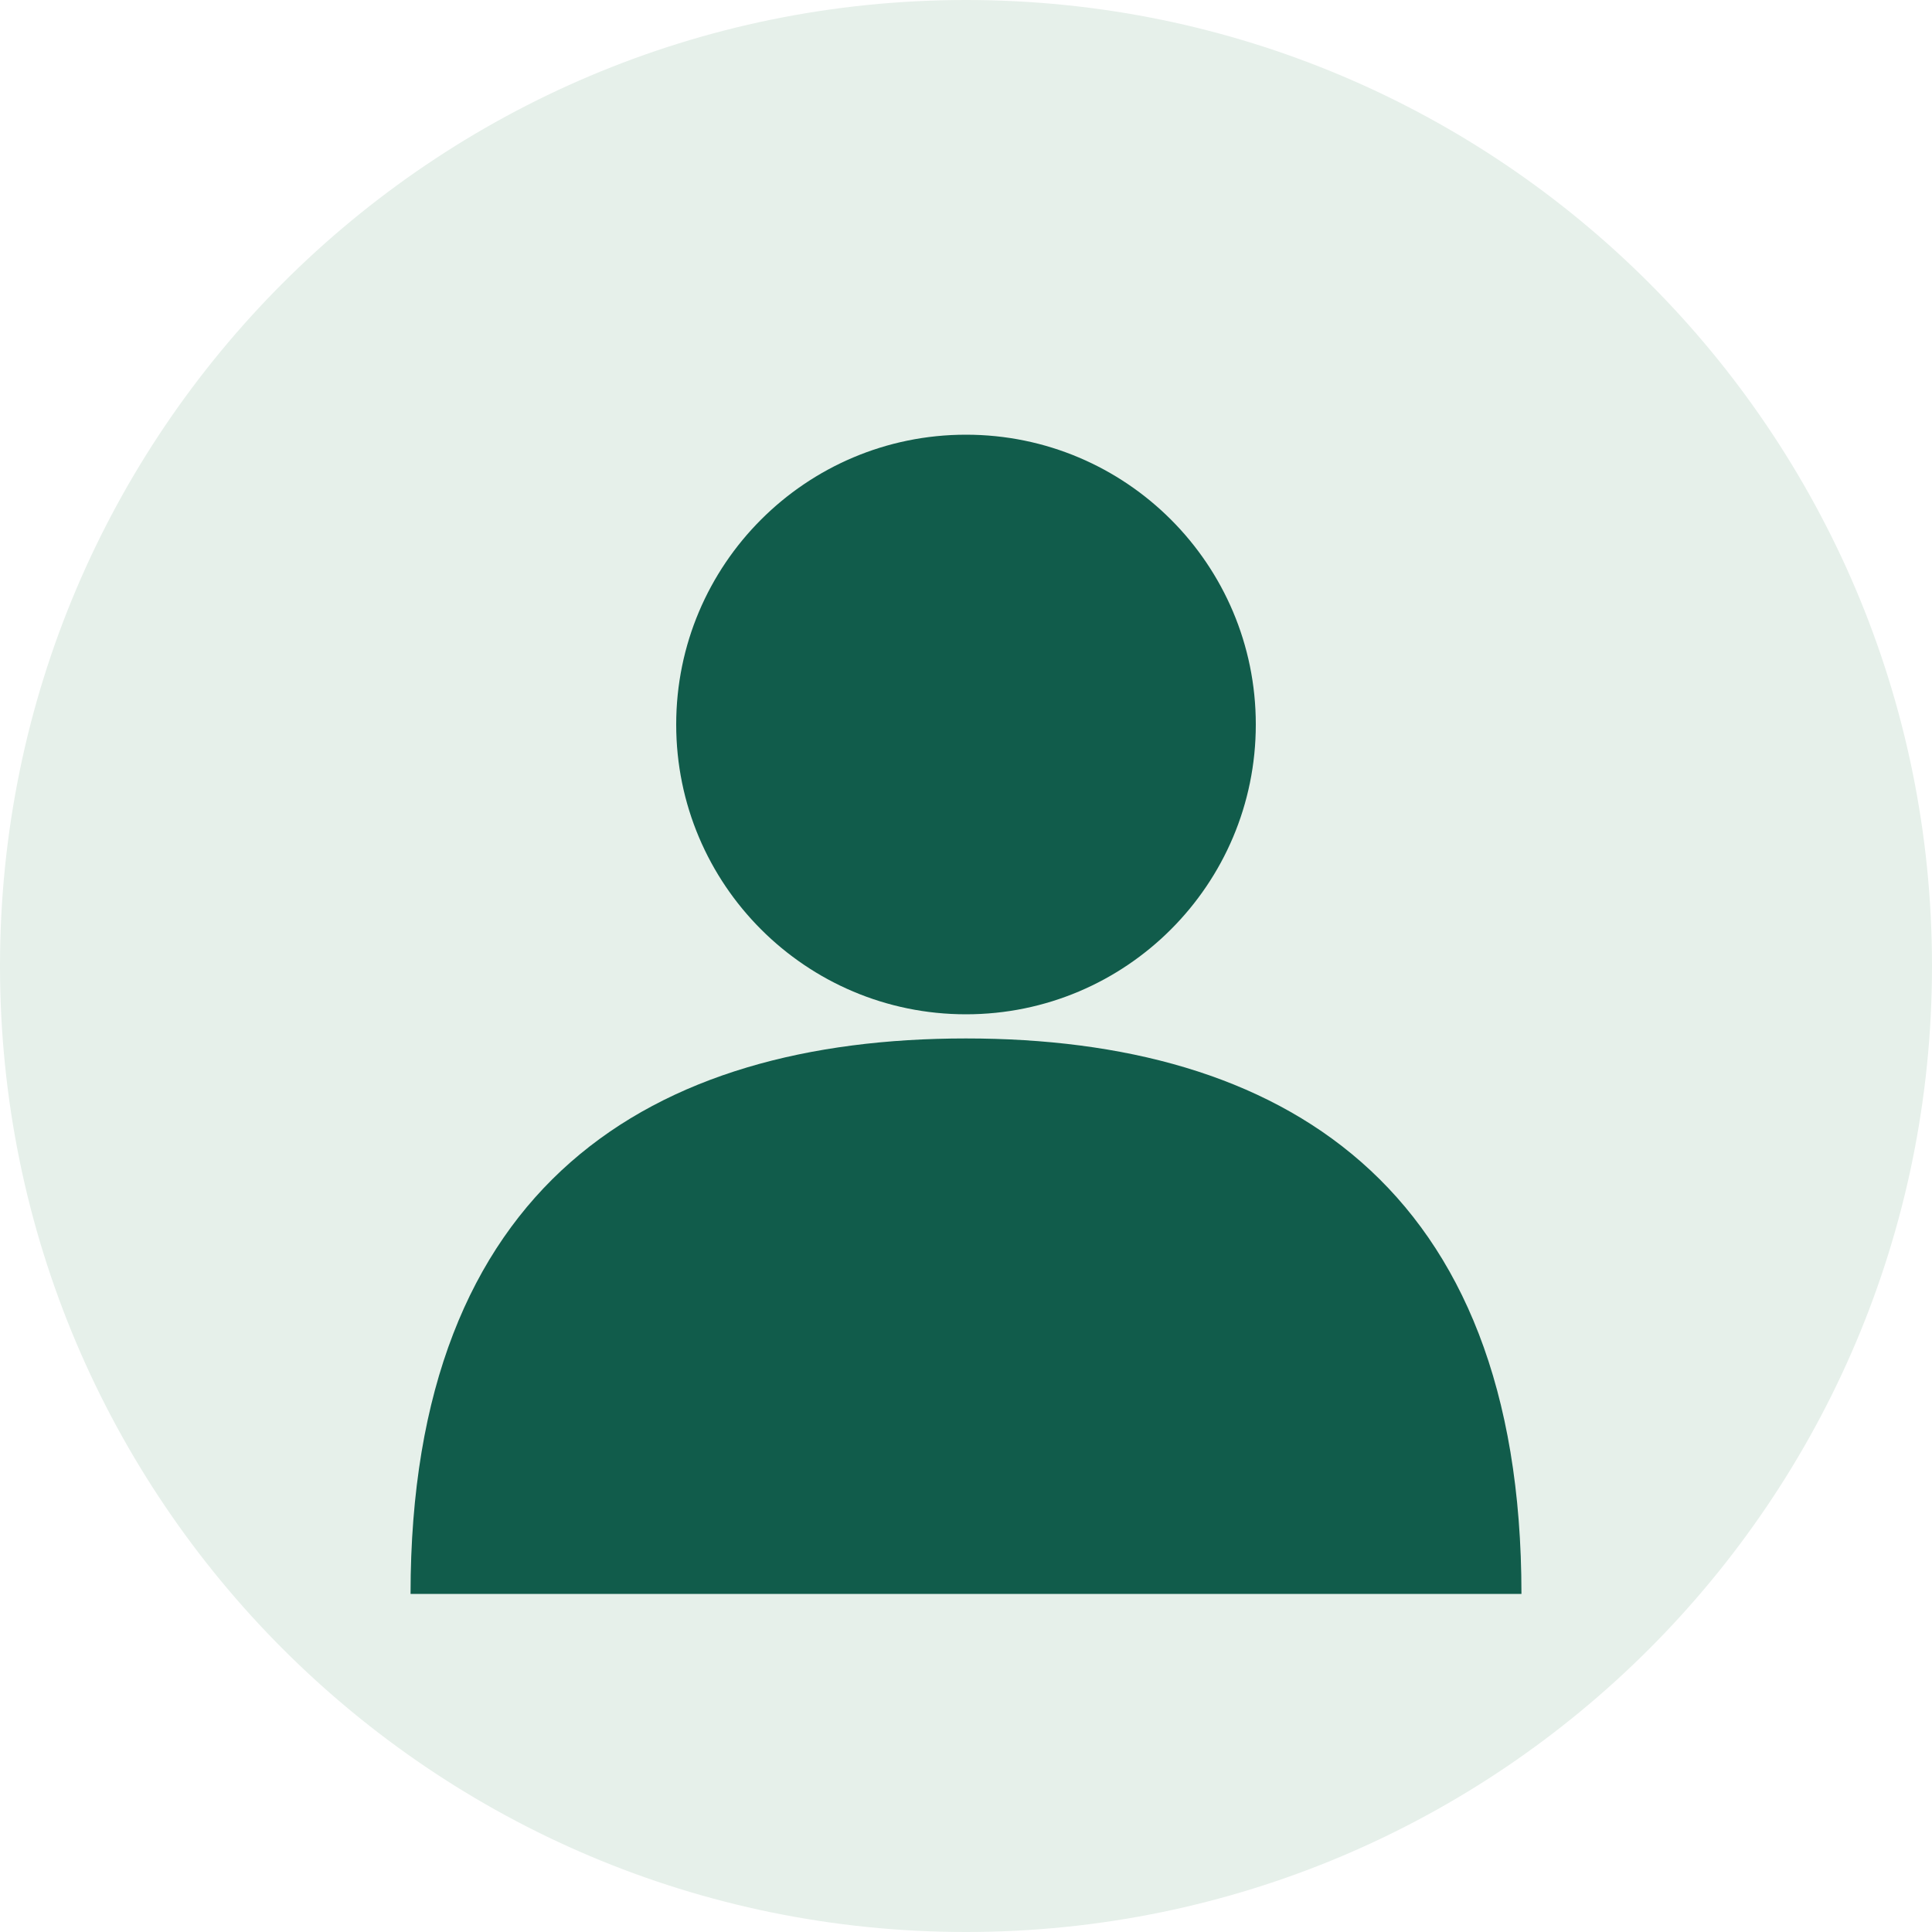
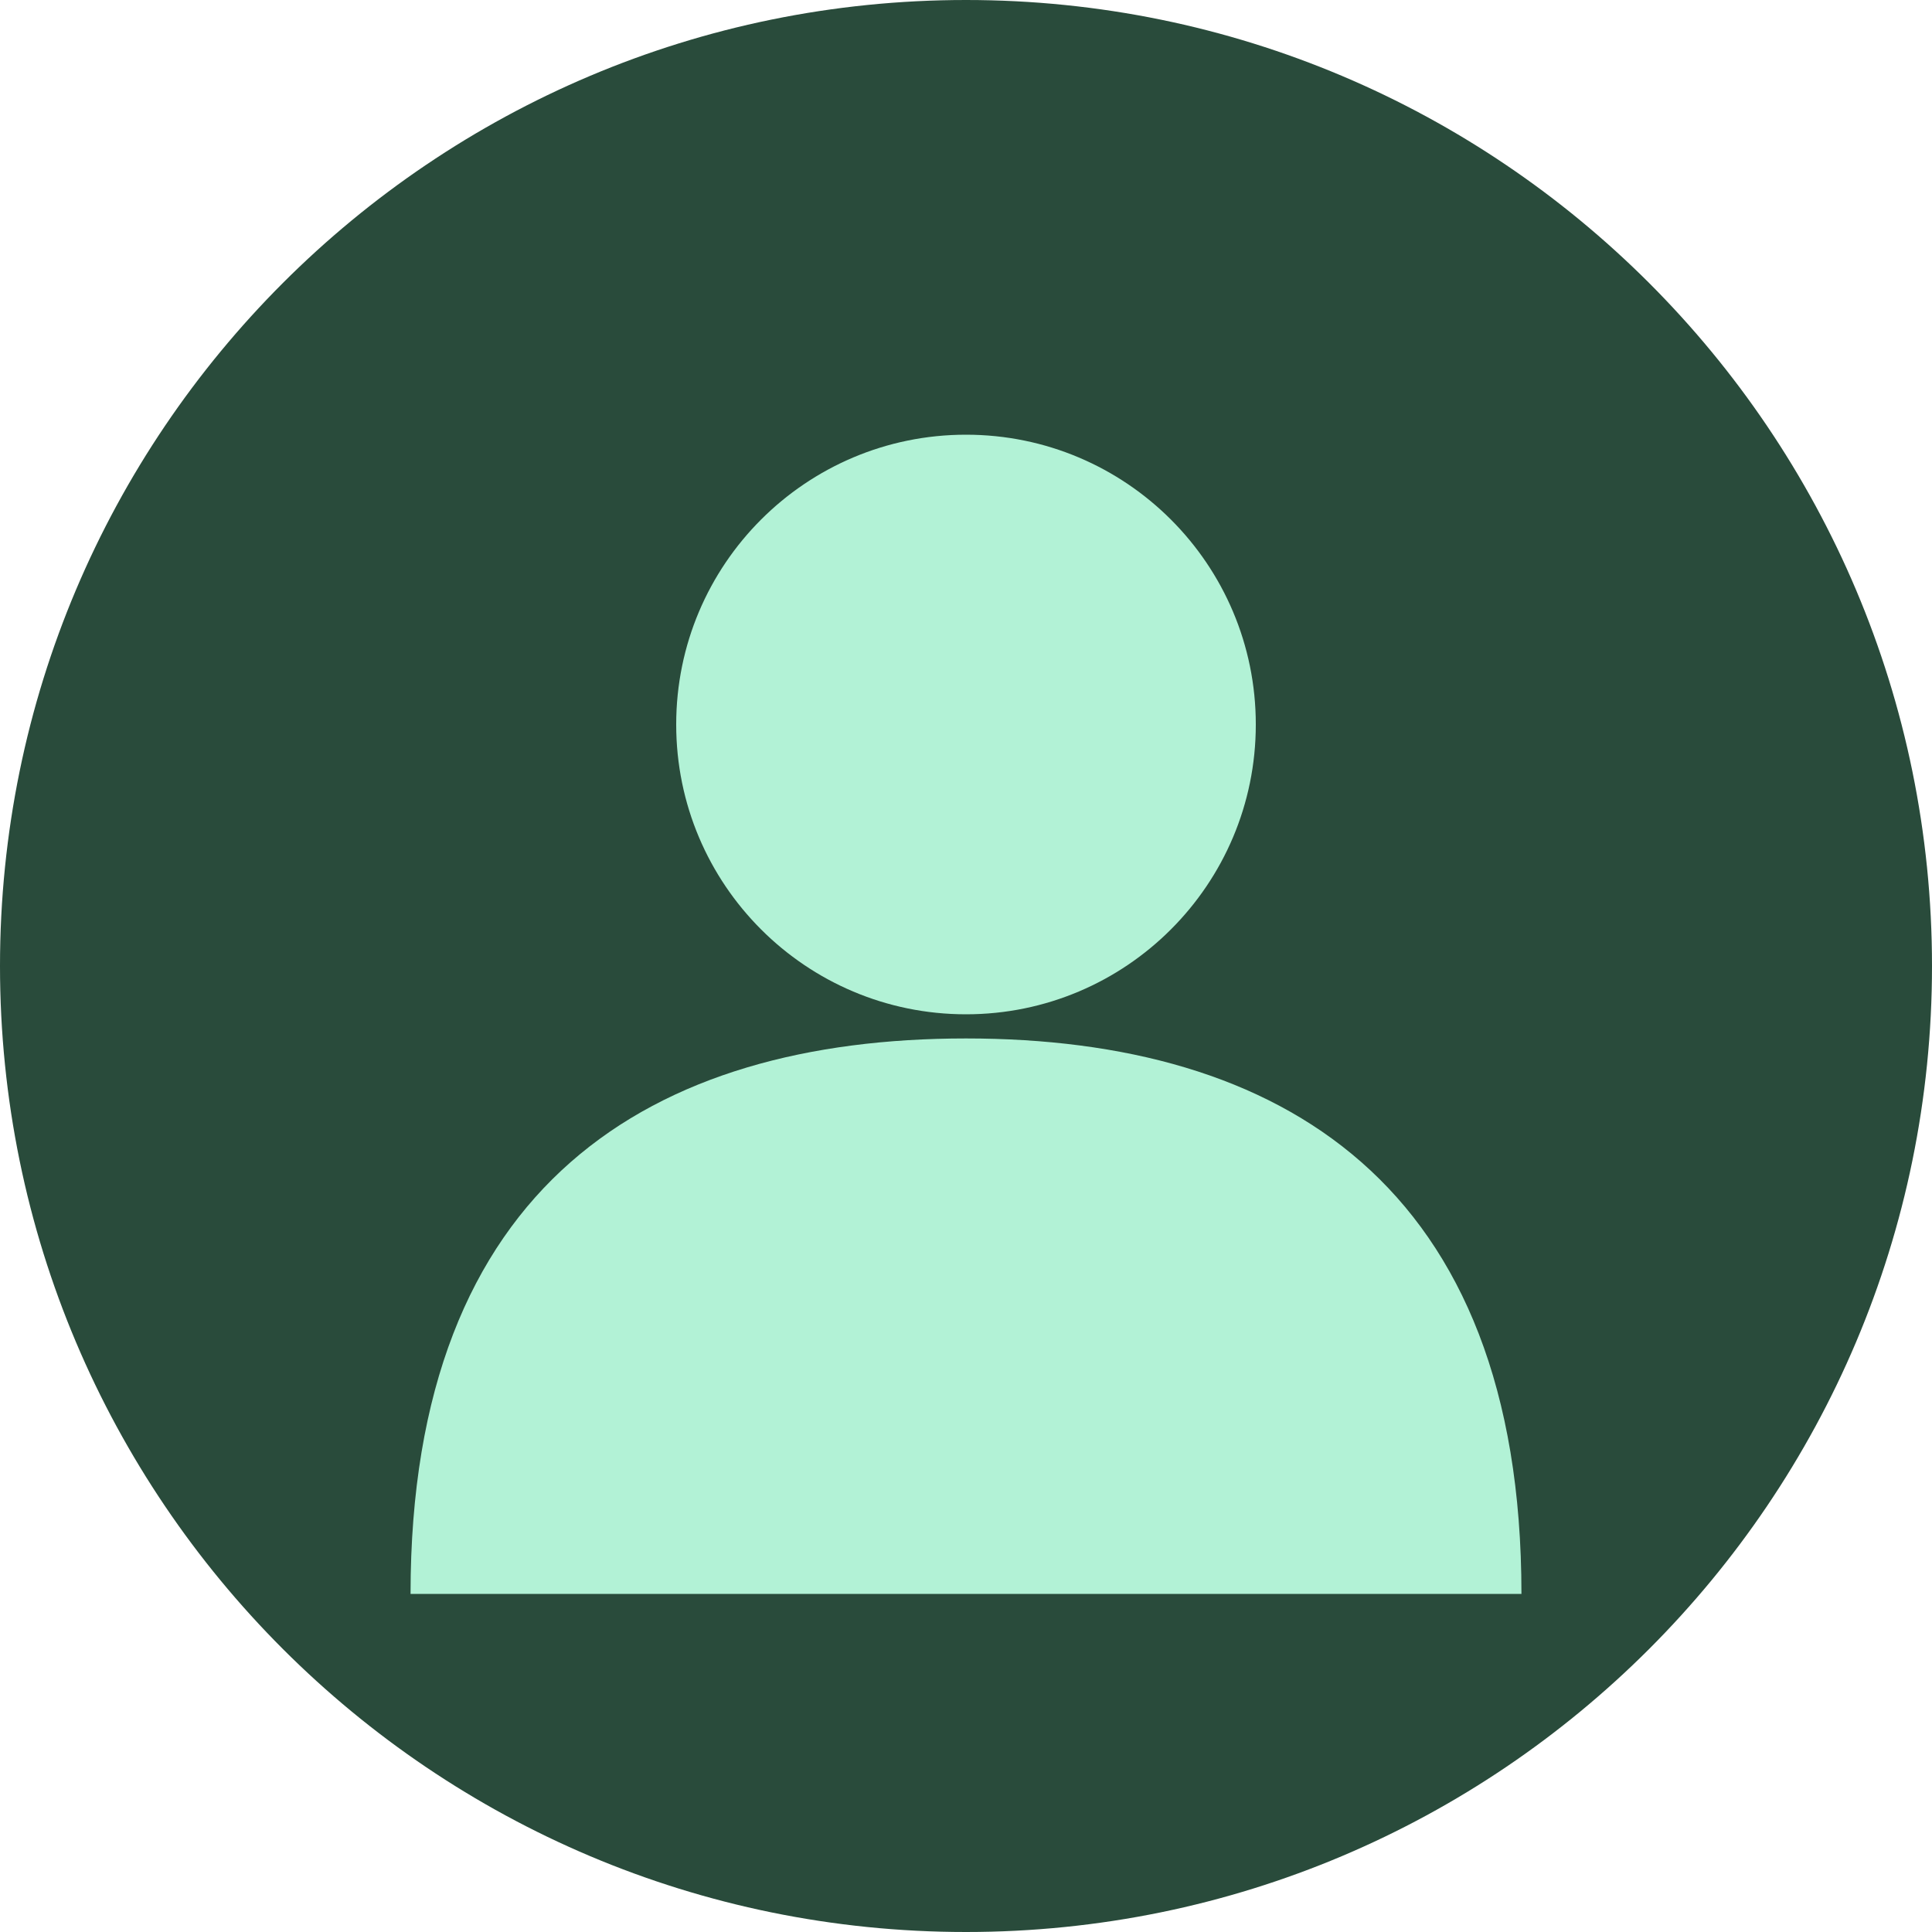
<svg xmlns="http://www.w3.org/2000/svg" width="160" height="160" viewBox="0 0 160 160" role="img" aria-labelledby="title">
-   <rect width="160" height="160" rx="80" fill="#e6f0ea" />
-   <circle cx="80" cy="60" r="24" fill="#115c4b" />
-   <path d="M34 132c0-34 20-46 46-46s46 12 46 46" fill="#115c4b" />
+   <rect width="160" height="160" rx="80" fill="#294b3b" />
+   <circle cx="80" cy="60" r="24" fill="#b2f2d6" />
+   <path d="M34 132c0-34 20-46 46-46s46 12 46 46" fill="#b2f2d6" />
</svg>
